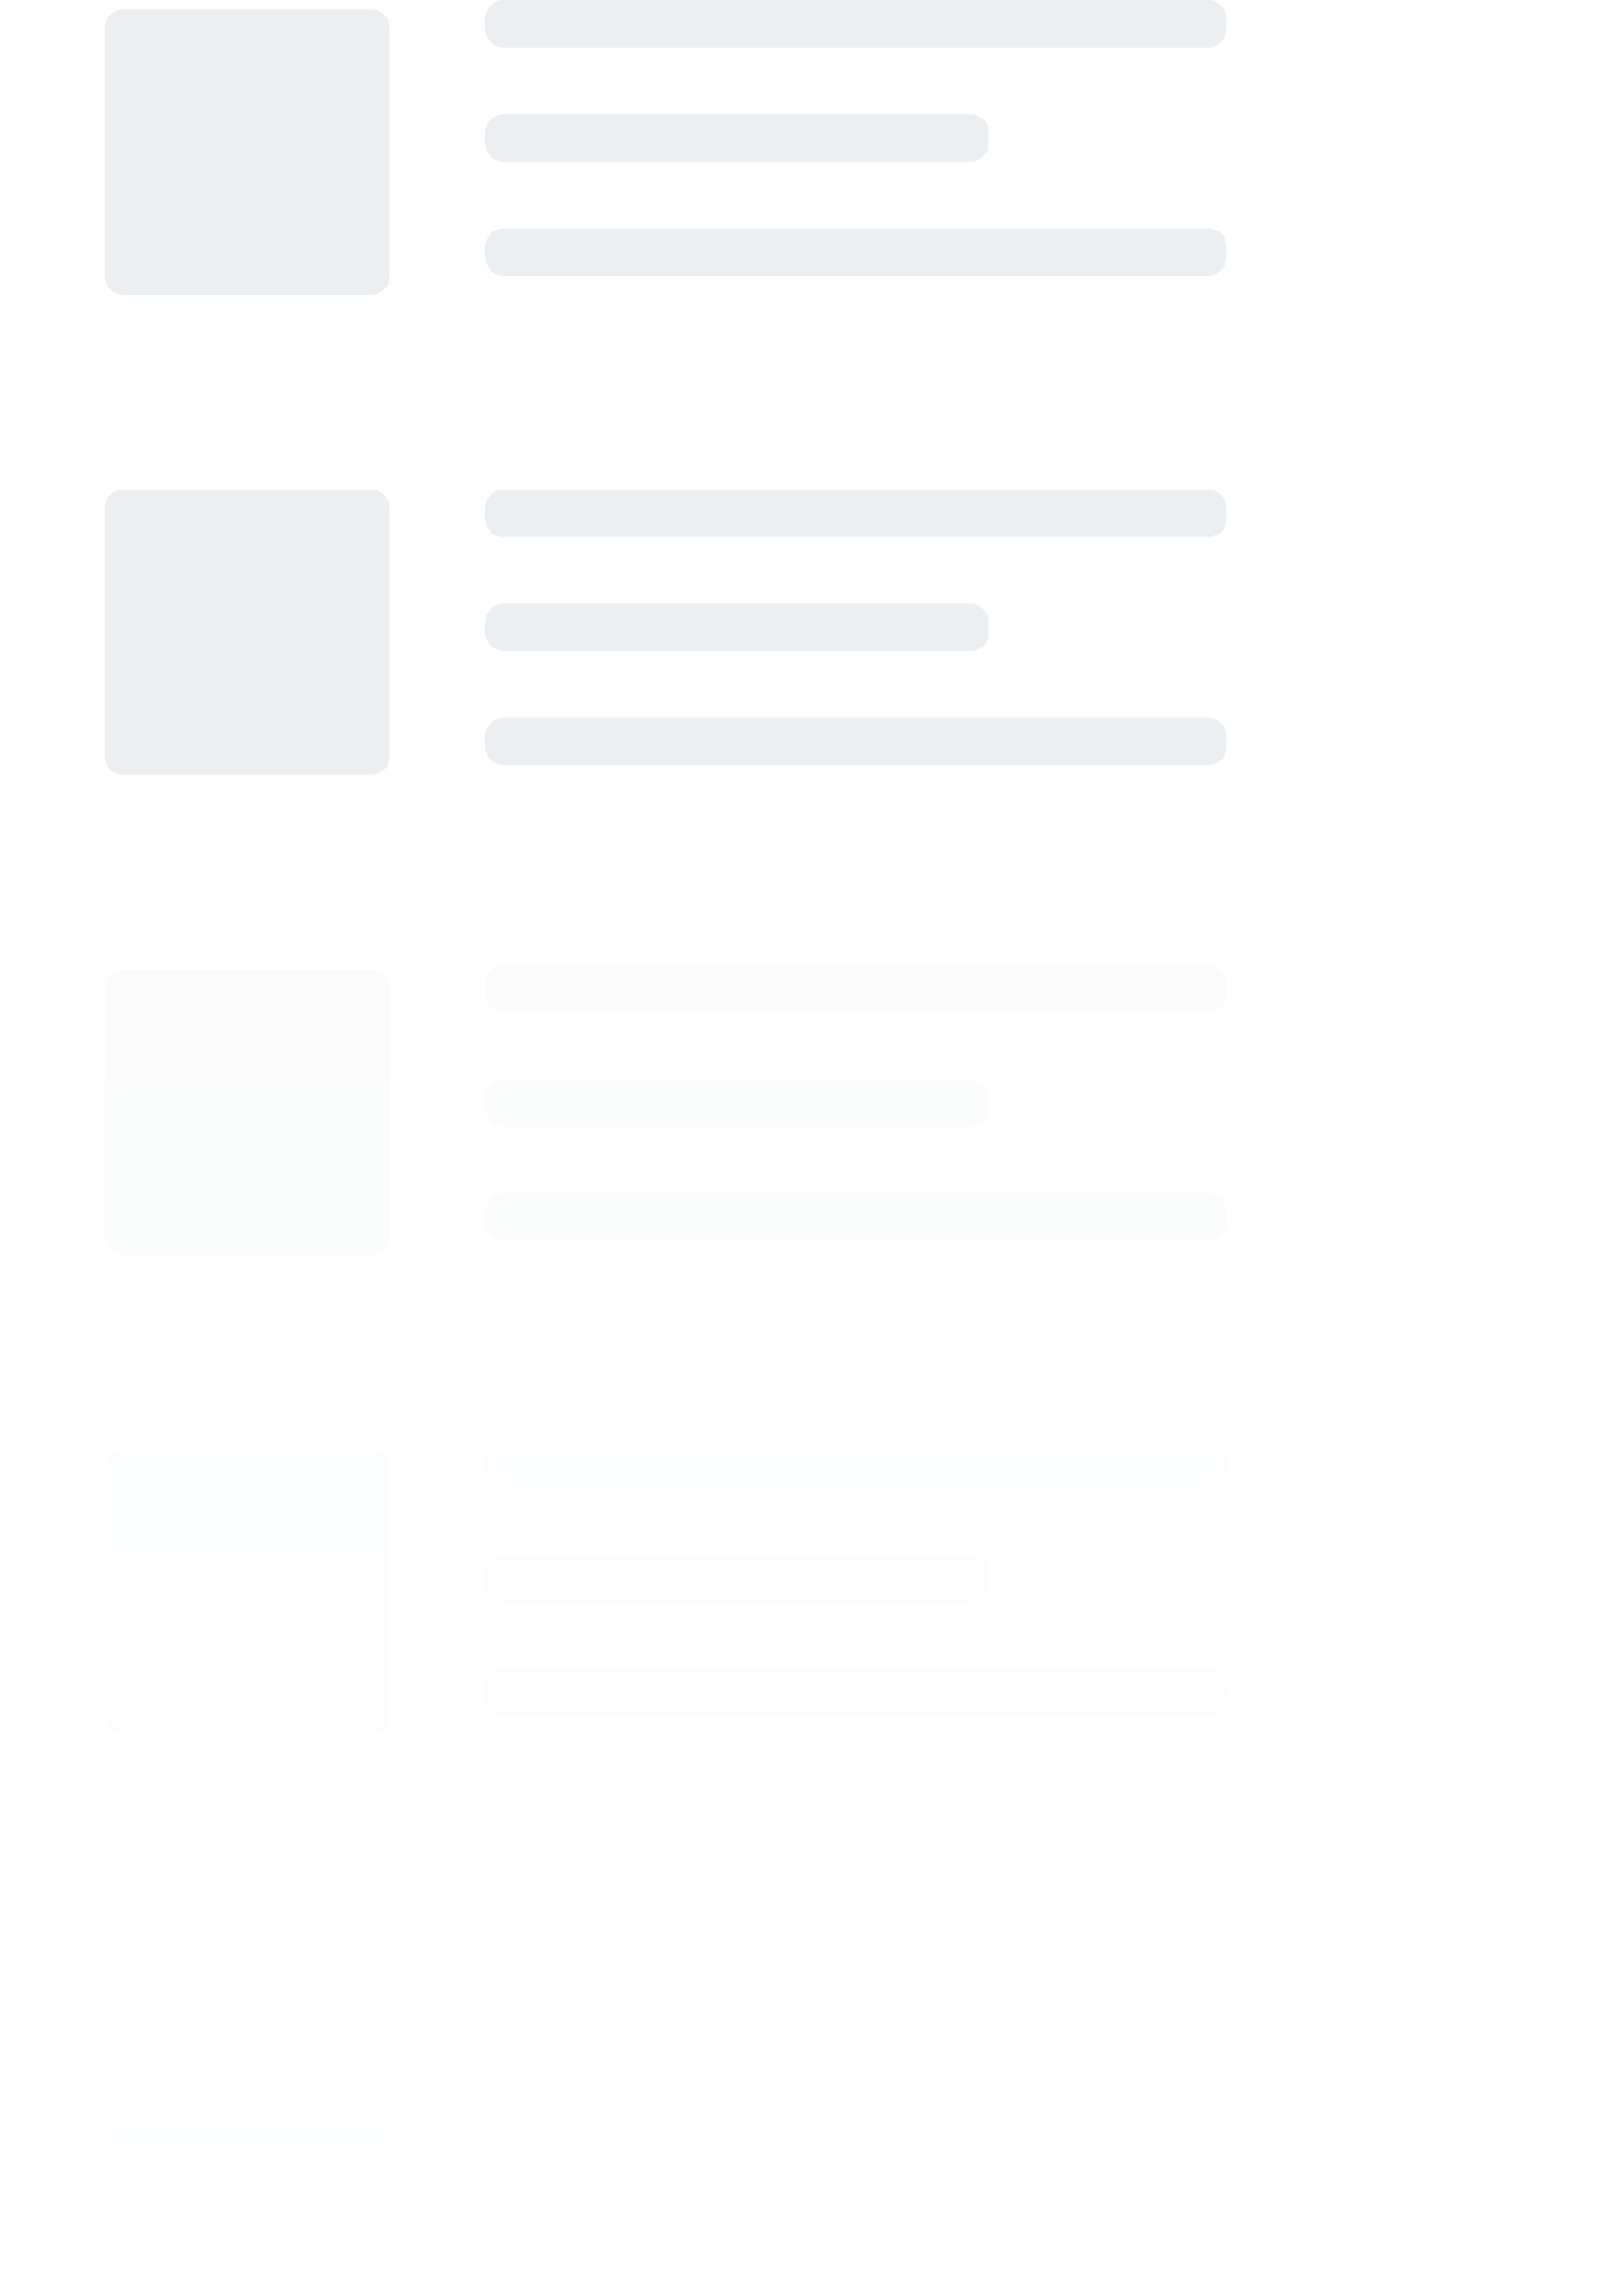
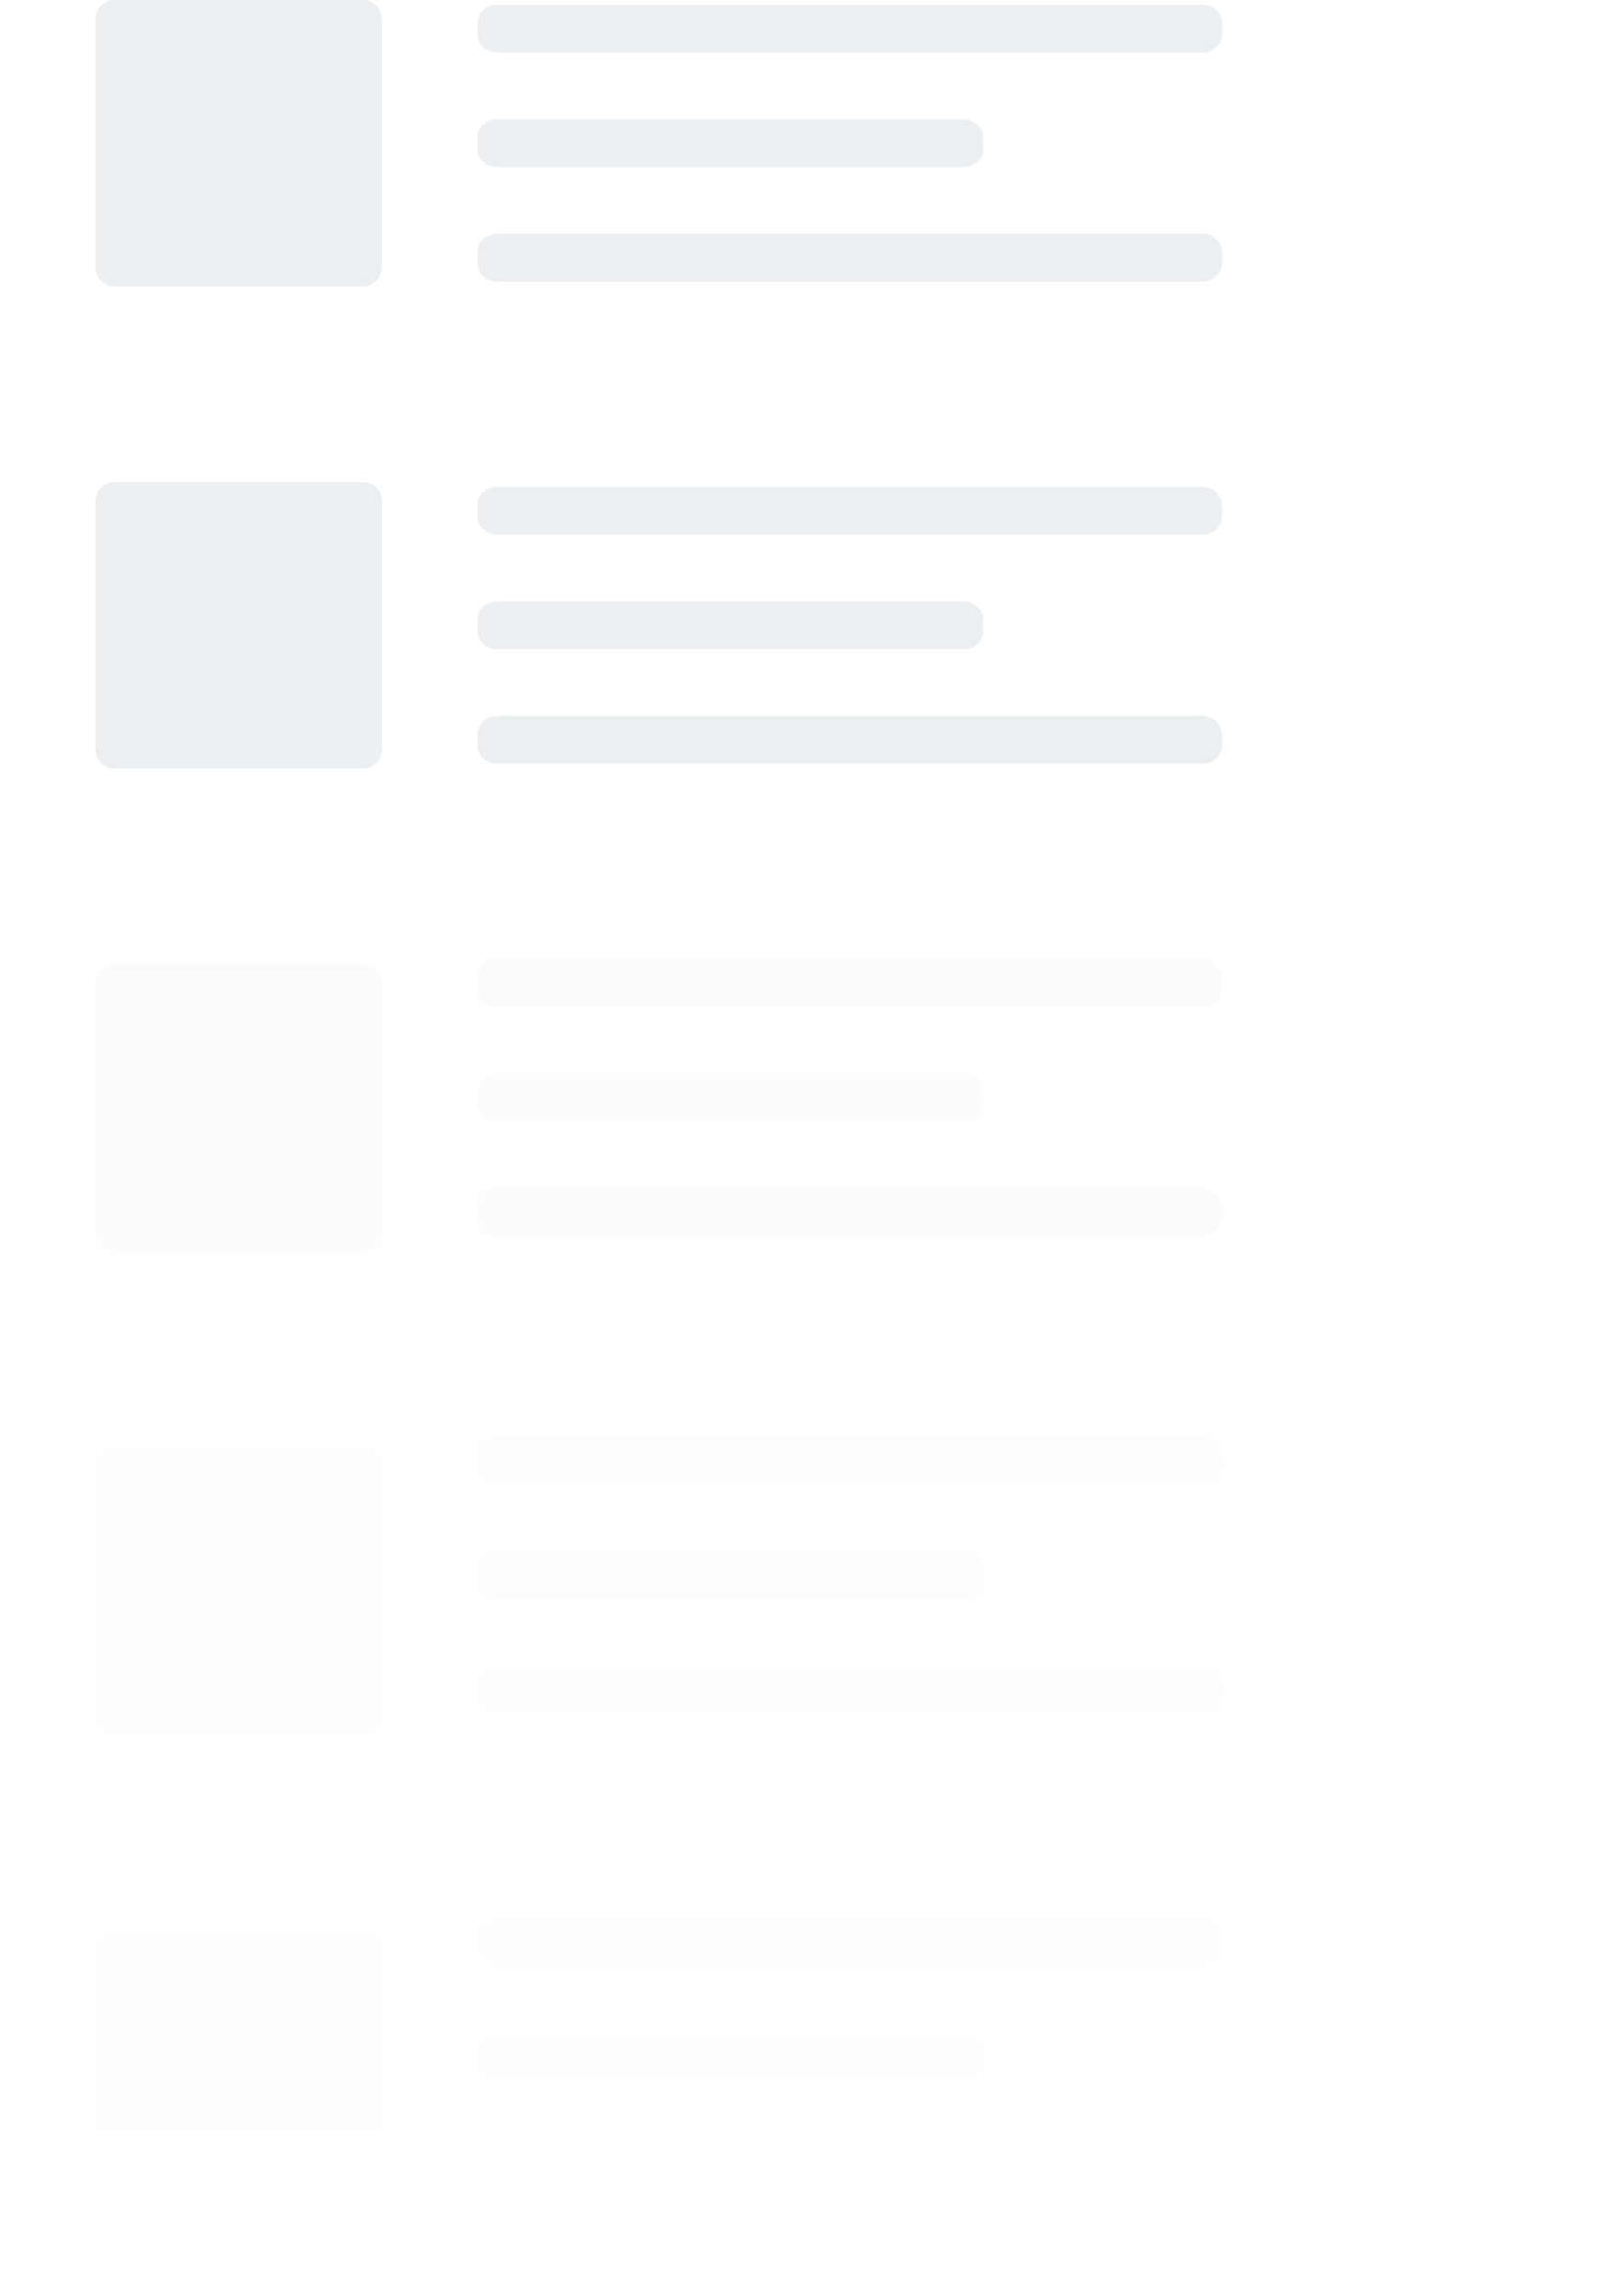
- <svg xmlns="http://www.w3.org/2000/svg" xmlns:xlink="http://www.w3.org/1999/xlink" width="337" height="483" viewBox="0 0 337 483">
+ <svg xmlns="http://www.w3.org/2000/svg" width="335px" height="481px" viewBox="0 0 335 481" version="1.1">
  <defs>
-     <rect id="a" width="60" height="60" rx="4" />
-     <rect id="b" width="60" height="60" rx="4" />
-     <rect id="c" width="60" height="60" y="303" rx="4" />
-     <rect id="d" width="60" height="60" rx="4" />
-     <rect id="e" width="60" height="60" y="202" rx="4" />
-     <linearGradient id="f" x1="50%" x2="50%" y1="100%" y2="0%">
-       <stop offset="0%" stop-color="#FFF" />
-       <stop offset="100%" stop-color="#FFF" stop-opacity=".754" />
+     <linearGradient x1="50%" y1="100%" x2="50%" y2="0%" id="linearGradient-1">
+       <stop stop-color="#FFFFFF" offset="0%" />
+       <stop stop-color="#FFFFFF" stop-opacity="0.754" offset="100%" />
    </linearGradient>
  </defs>
-   <g fill="none" fill-rule="evenodd">
-     <g transform="translate(22 2)">
-       <use fill="#ECEFF1" xlink:href="#a" />
-       <use fill="#ECEFF1" transform="translate(0 101)" xlink:href="#b" />
-       <use fill="#ECEFF1" xlink:href="#c" />
+   <g id="Final-Designs" stroke="none" stroke-width="1" fill="none" fill-rule="evenodd">
+     <g id="Chat---Empty" transform="translate(0, -86)" fill-rule="nonzero">
+       <g id="placeholder" transform="translate(-2, 86)">
+         <g id="Group" transform="translate(22, 0)" fill="#ECEFF1">
+           <g id="b-link" transform="translate(0, 101)">
+             <rect id="b" x="0" y="0" width="60" height="60" rx="4" />
+           </g>
+           <g id="b-link">
+             <rect id="b" x="0" y="0" width="60" height="60" rx="4" />
+           </g>
+           <g id="c-link" transform="translate(0, 303)">
+             <rect id="c" x="0" y="0" width="60" height="60" rx="4" />
+           </g>
+         </g>
+         <g id="Group" transform="translate(22, 202)" fill="#ECEFF1">
+           <g id="d-link">
+             <rect id="d" x="0" y="0" width="60" height="60" rx="4" />
+           </g>
+           <g id="e-link" transform="translate(0, 202)">
+             <rect id="e" x="0" y="0" width="60" height="60" rx="4" />
+           </g>
+         </g>
+         <rect id="Rectangle-path" fill="#ECEFF1" x="102" y="1" width="156" height="10" rx="4" />
+         <rect id="Rectangle-path" fill="#ECEFF1" x="102" y="25" width="106" height="10" rx="4" />
+         <rect id="Rectangle-path" fill="#ECEFF1" x="102" y="49" width="156" height="10" rx="4" />
+         <rect id="Rectangle-path" fill="#ECEFF1" x="102" y="102" width="156" height="10" rx="4" />
+         <rect id="Rectangle-path" fill="#ECEFF1" x="102" y="126" width="106" height="10" rx="4" />
+         <rect id="Rectangle-path" fill="#ECEFF1" x="102" y="150" width="156" height="10" rx="4" />
+         <rect id="Rectangle-path" fill="#ECEFF1" x="102" y="201" width="156" height="10" rx="4" />
+         <rect id="Rectangle-path" fill="#ECEFF1" x="102" y="225" width="106" height="10" rx="4" />
+         <rect id="Rectangle-path" fill="#ECEFF1" x="102" y="249" width="156" height="10" rx="4" />
+         <rect id="Rectangle-path" fill="#ECEFF1" x="102" y="301" width="156" height="10" rx="4" />
+         <rect id="Rectangle-path" fill="#ECEFF1" x="102" y="325" width="106" height="10" rx="4" />
+         <rect id="Rectangle-path" fill="#ECEFF1" x="102" y="349" width="156" height="10" rx="4" />
+         <rect id="Rectangle-path" fill="#ECEFF1" x="102" y="402" width="156" height="10" rx="4" />
+         <rect id="Rectangle-path" fill="#ECEFF1" x="102" y="426" width="106" height="10" rx="4" />
+         <rect id="Rectangle-path" fill="#ECEFF1" x="102" y="450" width="156" height="10" rx="4" />
+         <polygon id="Shape" fill="url(#linearGradient-1)" points="0 190 337 190 337 481 0 481" />
+       </g>
    </g>
-     <g fill="#ECEFF1" transform="translate(22 204)">
-       <use xlink:href="#d" />
-       <use xlink:href="#e" />
-     </g>
-     <rect width="156" height="10" x="102" fill="#ECEFF1" rx="4" />
-     <rect width="106" height="10" x="102" y="24" fill="#ECEFF1" rx="4" />
-     <rect width="156" height="10" x="102" y="48" fill="#ECEFF1" rx="4" />
-     <rect width="156" height="10" x="102" y="103" fill="#ECEFF1" rx="4" />
-     <rect width="106" height="10" x="102" y="127" fill="#ECEFF1" rx="4" />
-     <rect width="156" height="10" x="102" y="151" fill="#ECEFF1" rx="4" />
-     <rect width="156" height="10" x="102" y="203" fill="#ECEFF1" rx="4" />
-     <rect width="106" height="10" x="102" y="227" fill="#ECEFF1" rx="4" />
-     <rect width="156" height="10" x="102" y="251" fill="#ECEFF1" rx="4" />
-     <rect width="156" height="10" x="102" y="303" fill="#ECEFF1" rx="4" />
-     <rect width="106" height="10" x="102" y="327" fill="#ECEFF1" rx="4" />
-     <rect width="156" height="10" x="102" y="351" fill="#ECEFF1" rx="4" />
-     <rect width="156" height="10" x="102" y="404" fill="#ECEFF1" rx="4" />
-     <rect width="106" height="10" x="102" y="428" fill="#ECEFF1" rx="4" />
-     <rect width="156" height="10" x="102" y="452" fill="#ECEFF1" rx="4" />
-     <path fill="url(#f)" d="M0 192h337v291H0z" />
  </g>
</svg>
